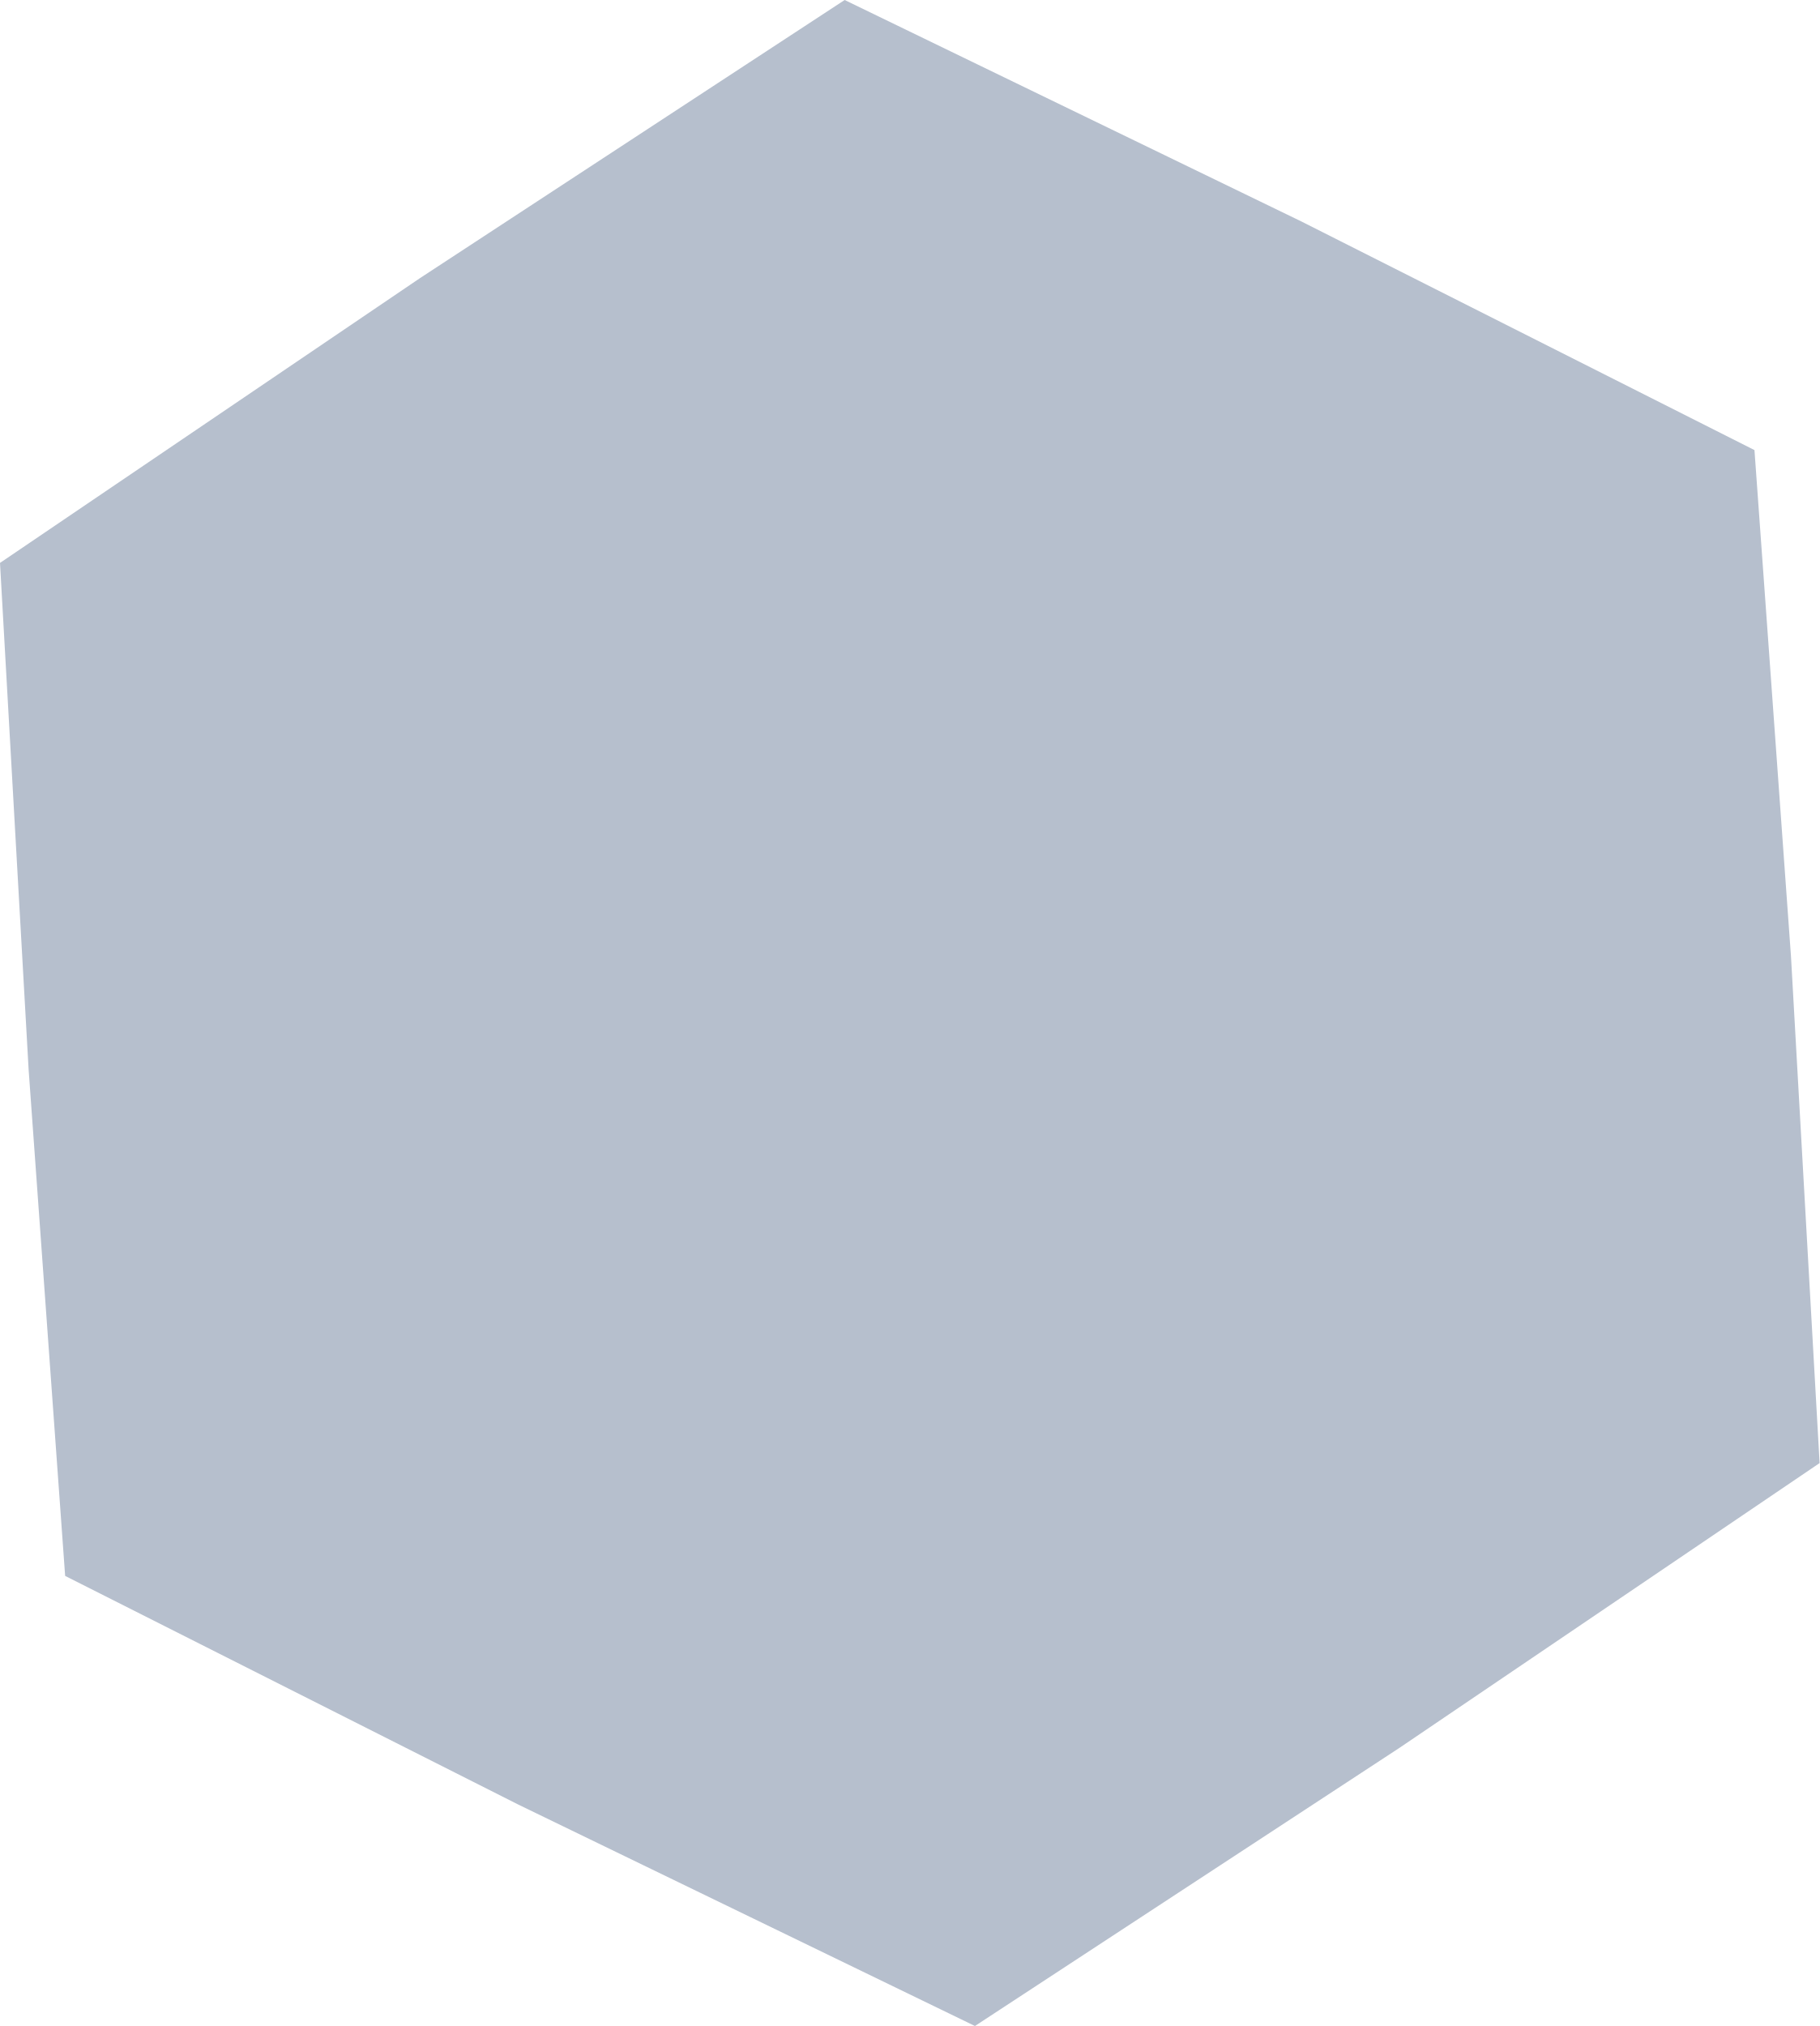
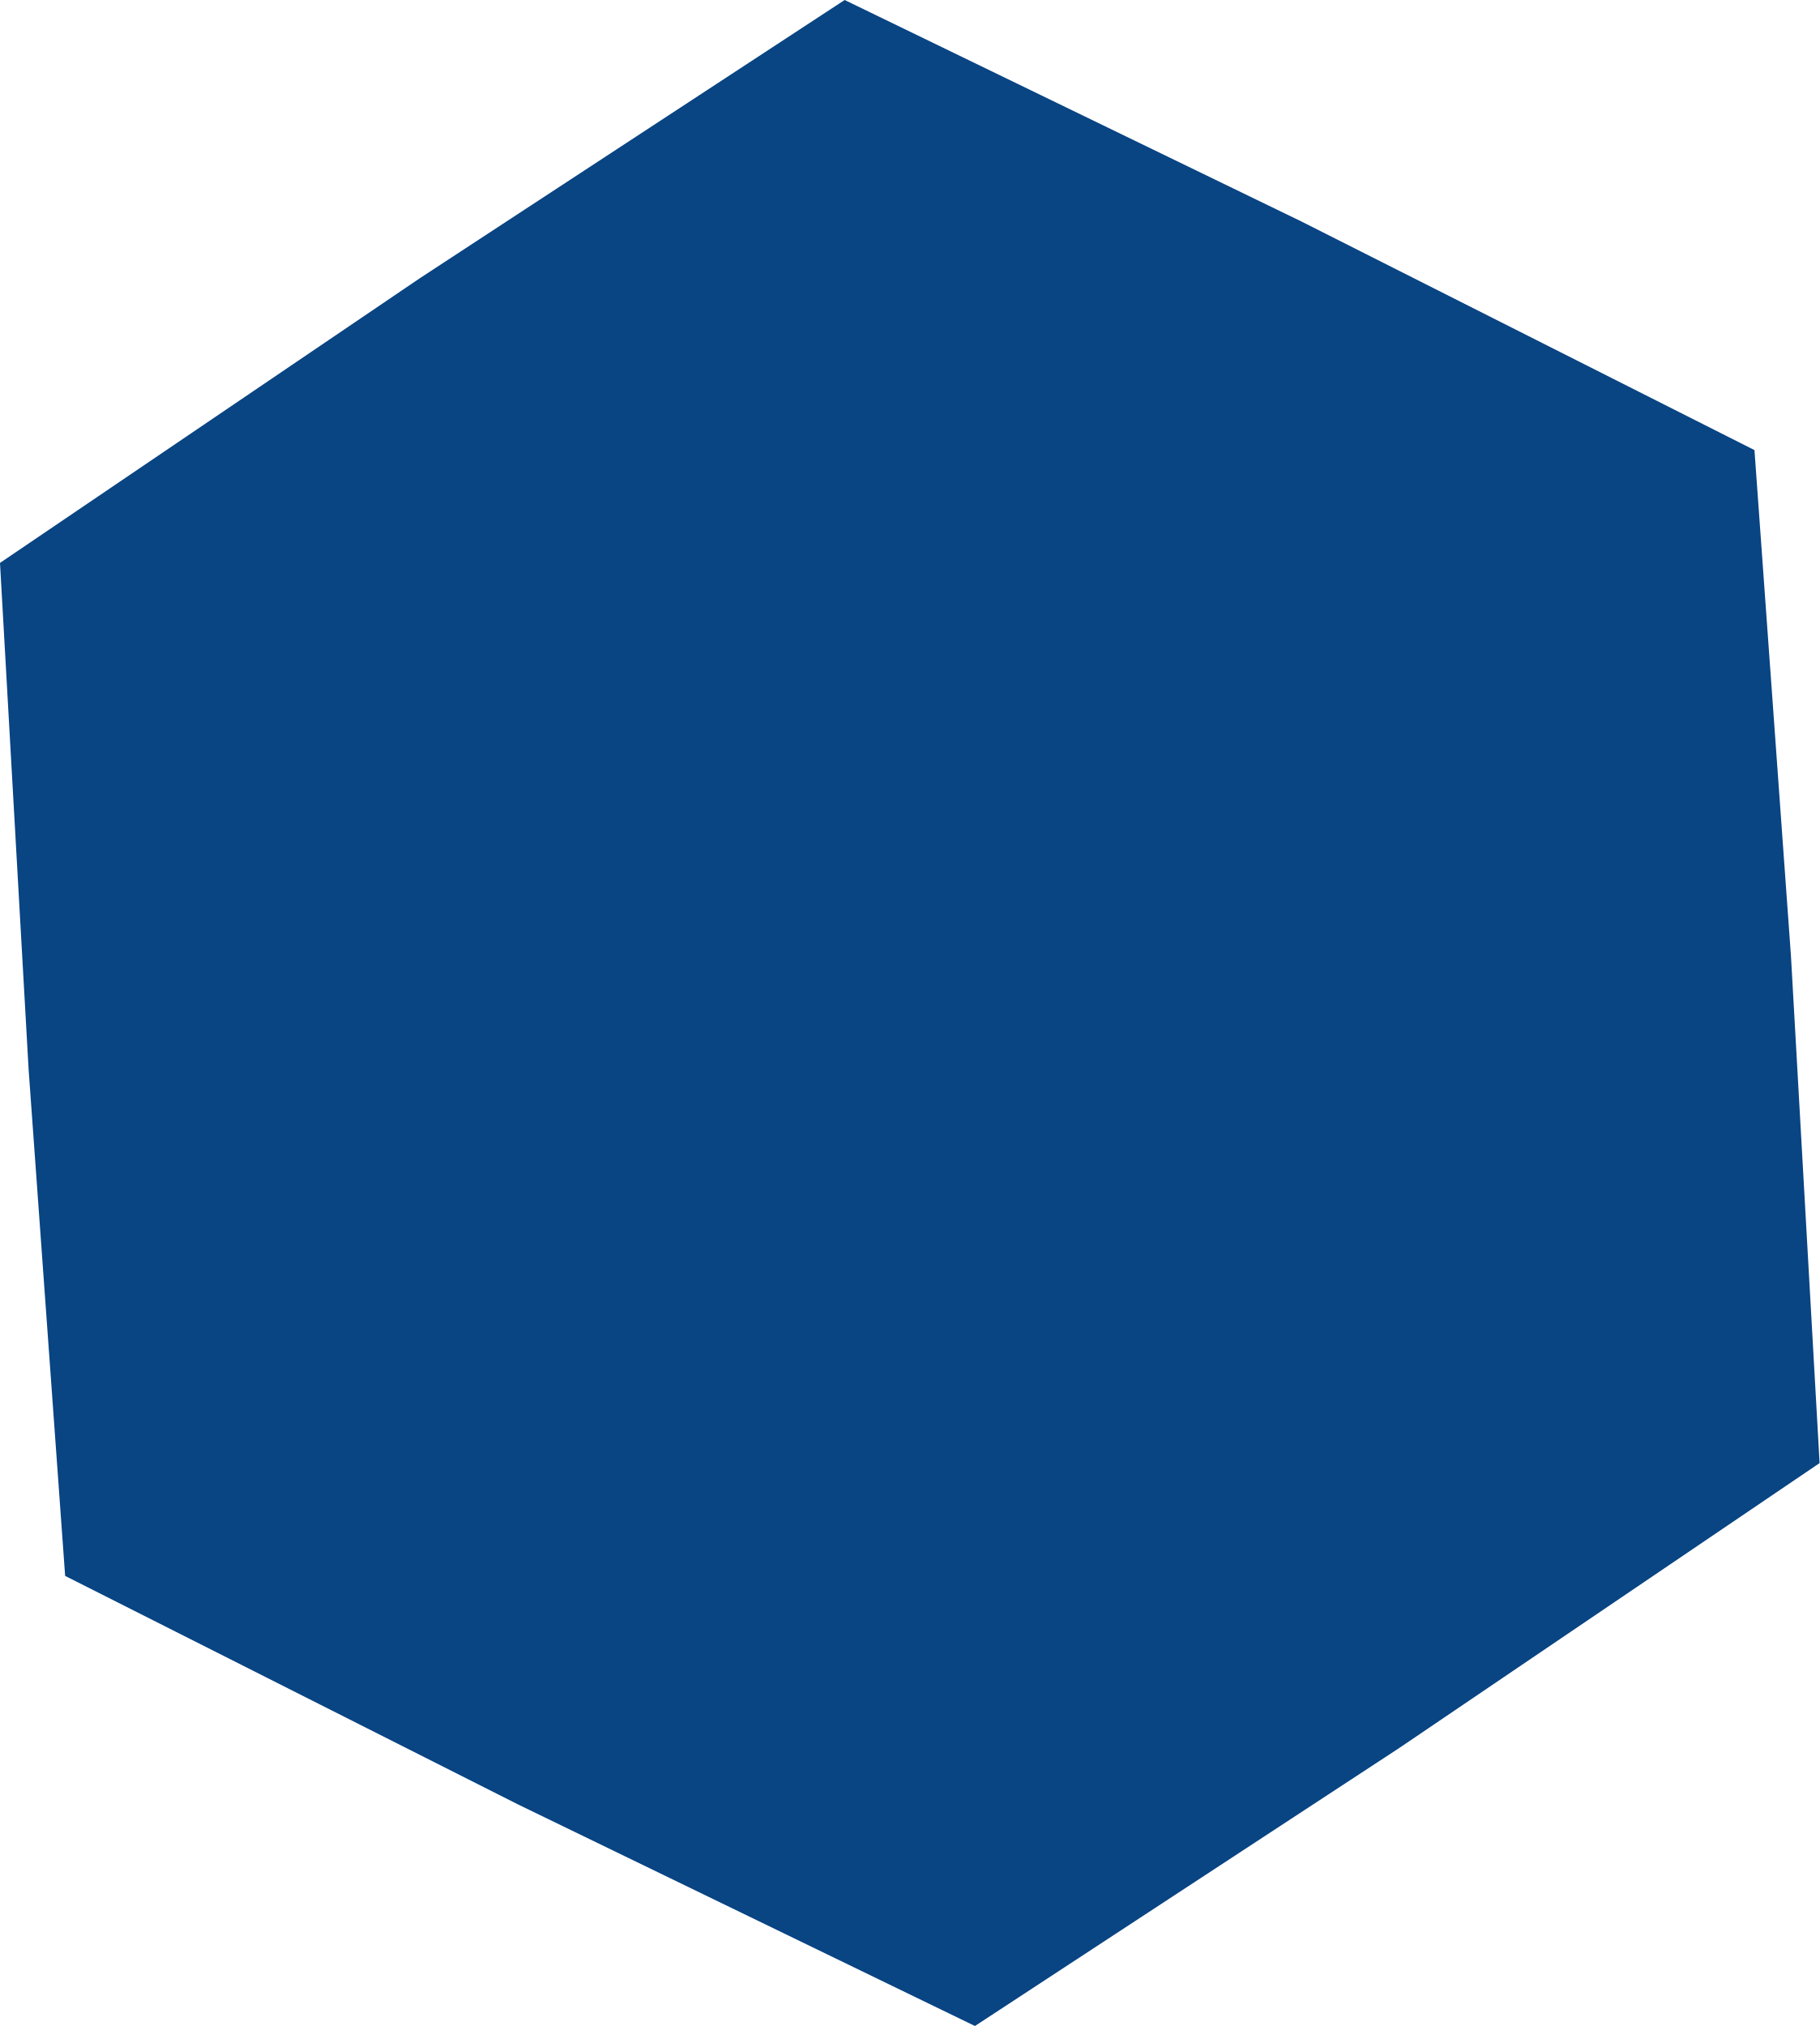
<svg xmlns="http://www.w3.org/2000/svg" id="Camada_2" data-name="Camada 2" viewBox="0 0 150 167">
  <defs>
    <style>
      .cls-1 {
-         fill: #b6bfcd;
+         fill: #094483;
        stroke-width: 0px;
      }
    </style>
  </defs>
  <g id="Camada_1-2" data-name="Camada 1">
    <polygon class="cls-1" points="69.63 0 107.27 18.25 144.63 37.1 147.64 78.82 150 120.6 115.37 144.07 80.37 167 42.73 148.75 5.37 129.9 2.36 88.17 0 46.4 34.63 22.92 69.63 0" />
  </g>
</svg>
